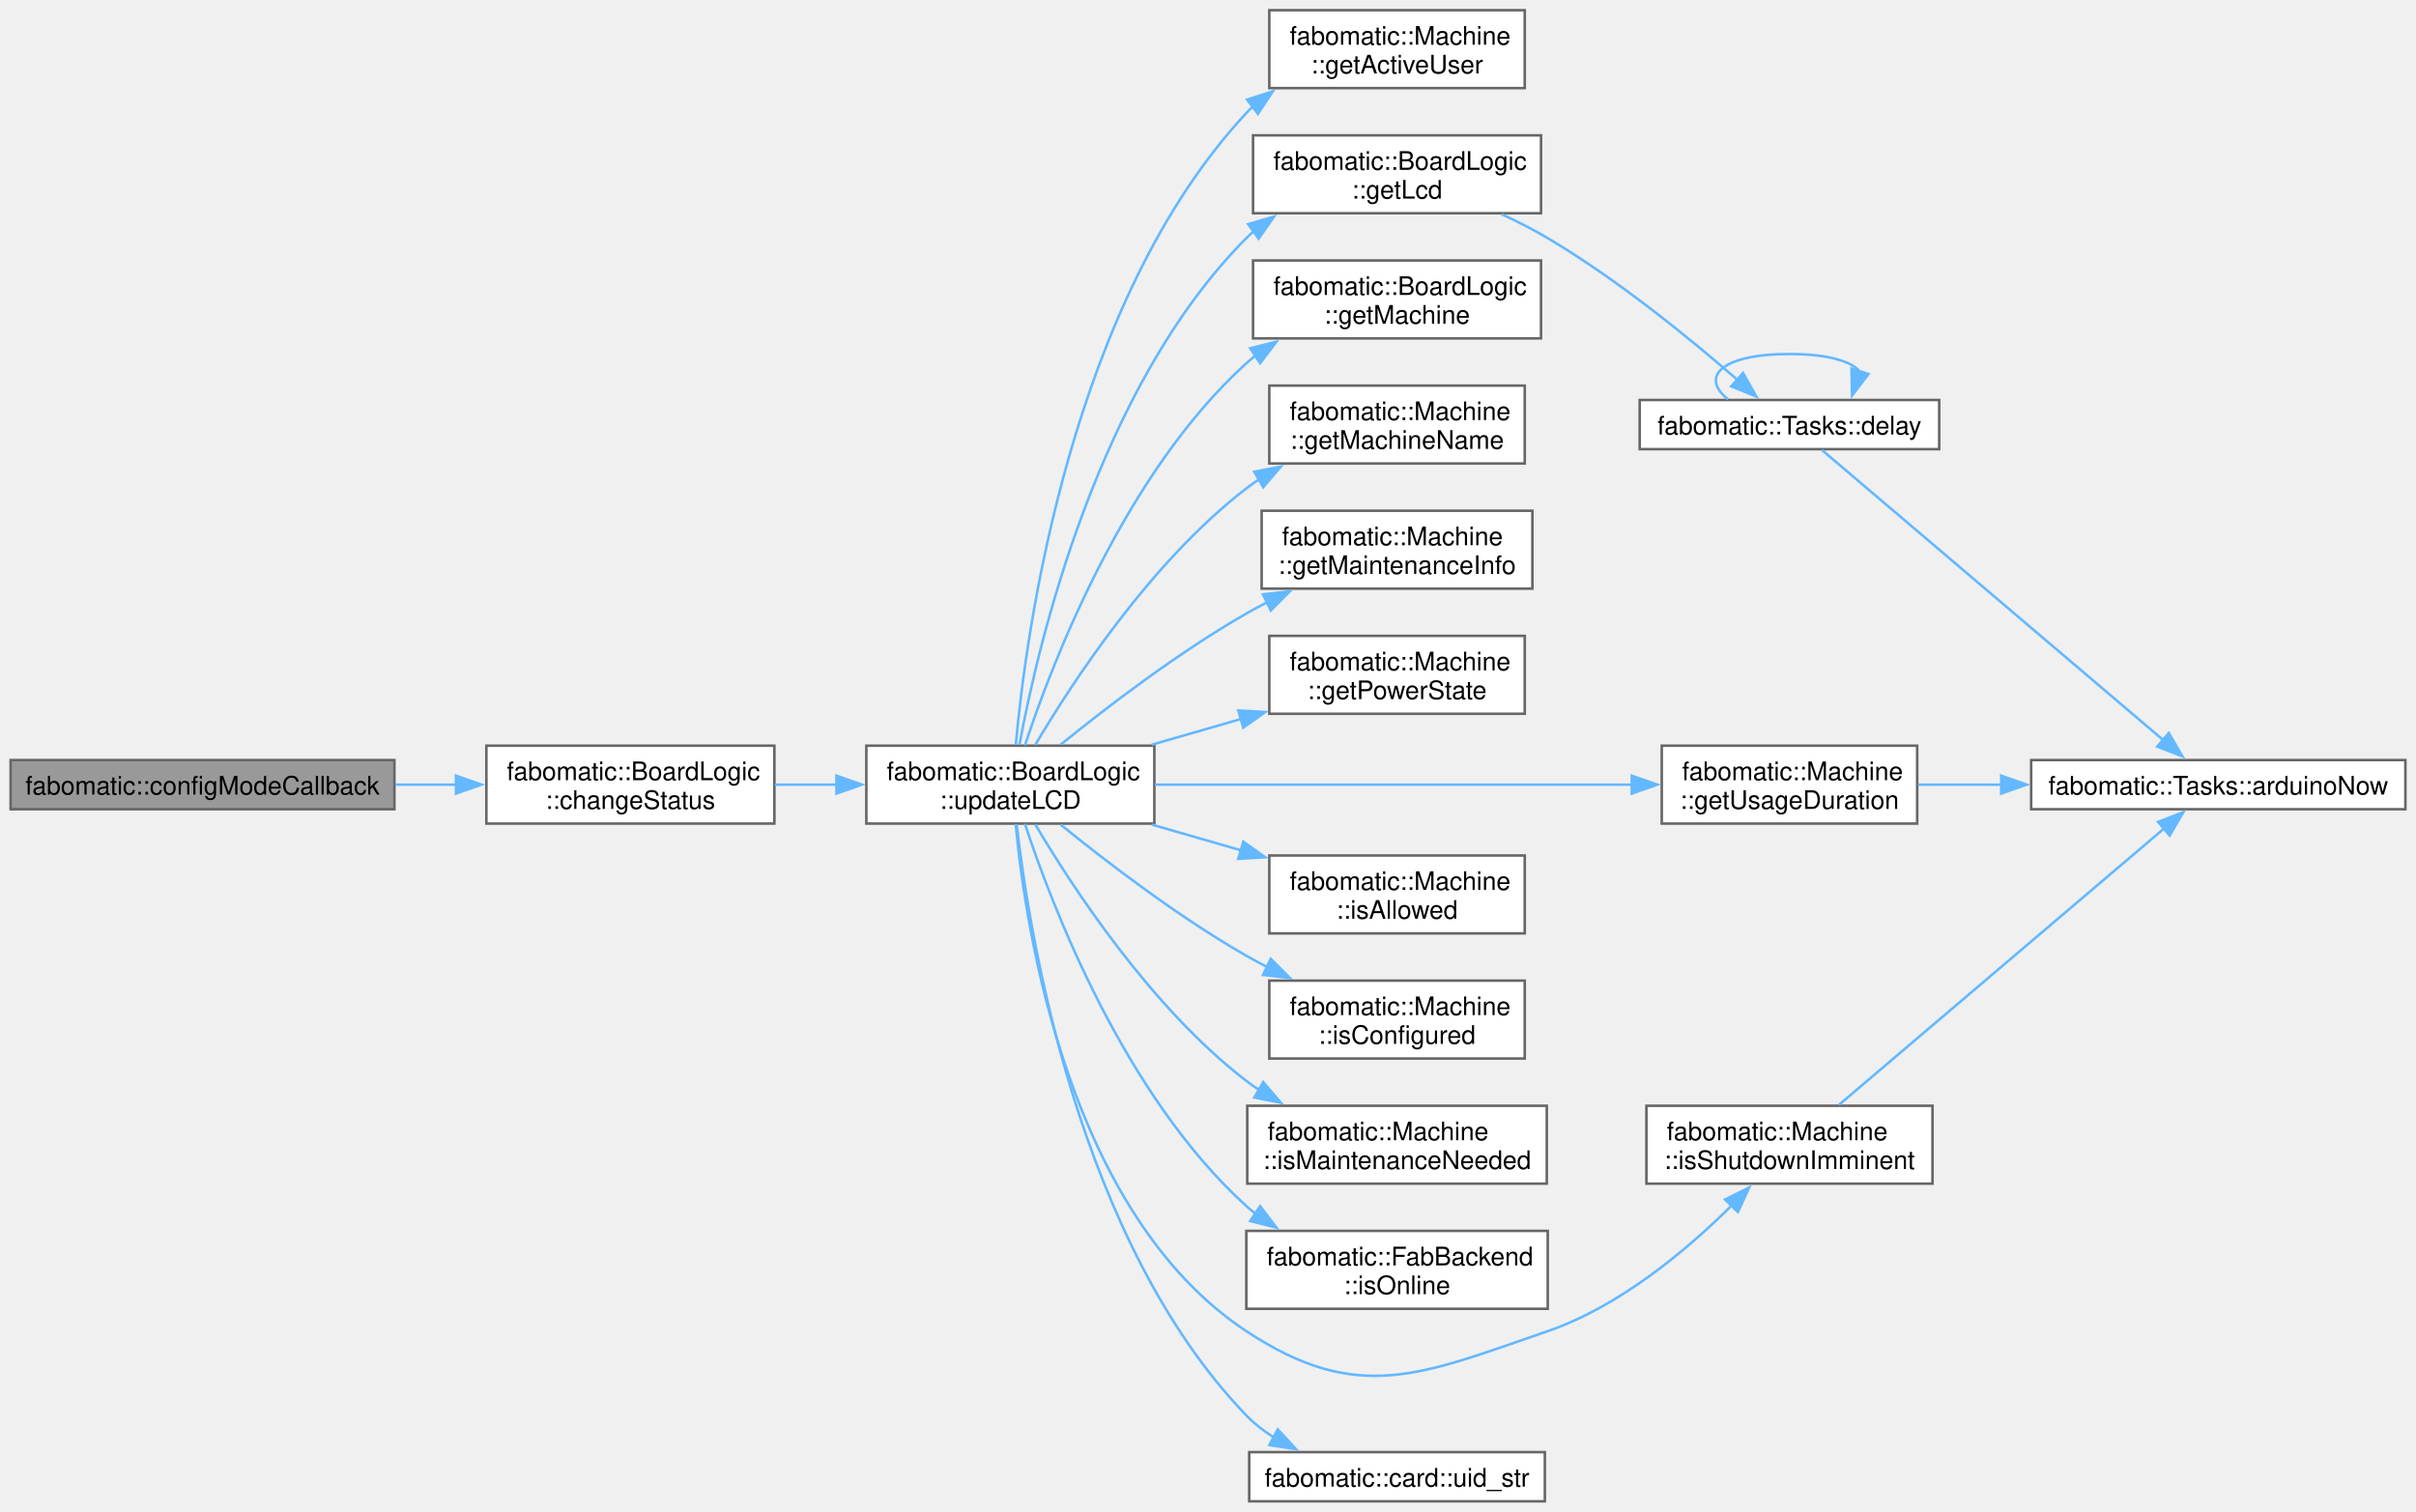
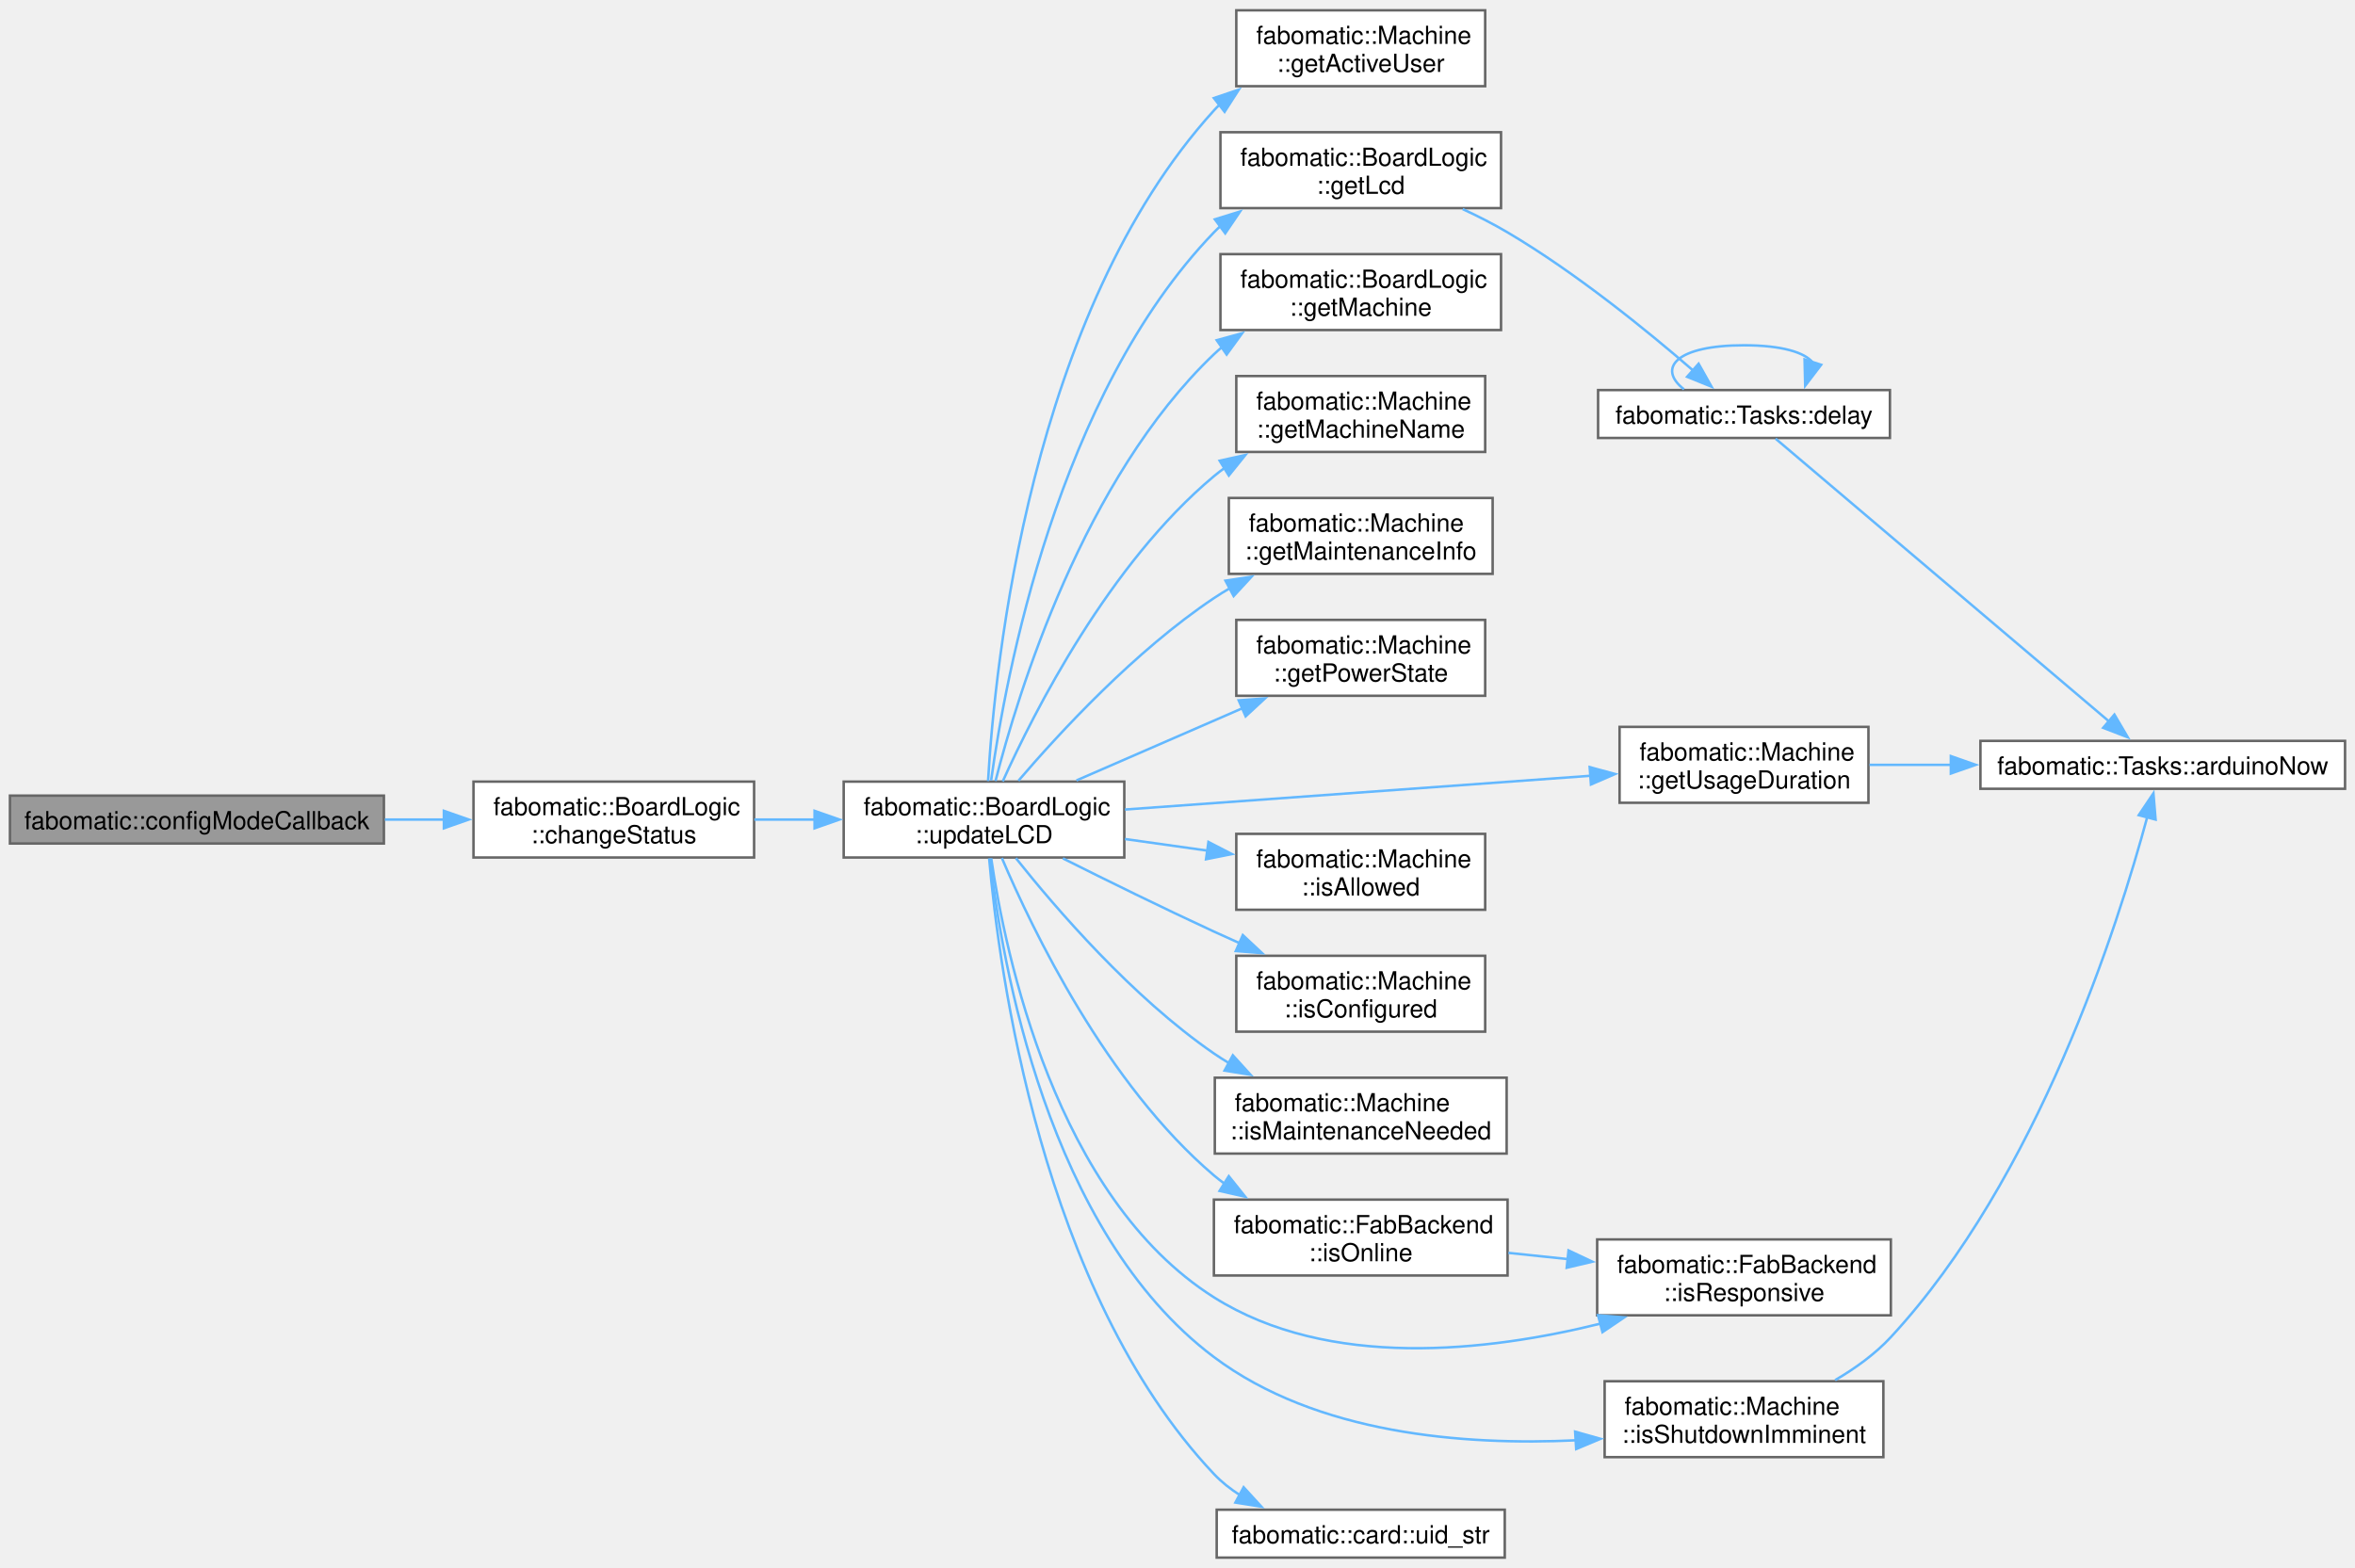
- <svg xmlns="http://www.w3.org/2000/svg" xmlns:xlink="http://www.w3.org/1999/xlink" width="946pt" height="592pt" viewBox="0.00 0.00 945.50 591.88">
-   <g id="graph0" class="graph" transform="scale(1 1) rotate(0) translate(4 587.88)">
+ <svg xmlns="http://www.w3.org/2000/svg" xmlns:xlink="http://www.w3.org/1999/xlink" width="946pt" height="630pt" viewBox="0.00 0.00 946.25 629.88">
+   <g id="graph0" class="graph" transform="scale(1 1) rotate(0) translate(4 625.88)">
    <g id="Node000001" class="node">
      <g id="a_Node000001">
        <a xlink:title=" ">
-           <polygon fill="#999999" stroke="#666666" points="150.25,-290.25 0,-290.25 0,-271 150.25,-271 150.25,-290.25" />
-           <text text-anchor="middle" x="75.12" y="-276.75" font-family="Helvetica,sans-Serif" font-size="10.00">fabomatic::configModeCallback</text>
+           <polygon fill="#999999" stroke="#666666" points="150.25,-306.25 0,-306.25 0,-287 150.25,-287 150.25,-306.25" />
+           <text text-anchor="middle" x="75.12" y="-292.75" font-family="Helvetica,sans-Serif" font-size="10.00">fabomatic::configModeCallback</text>
        </a>
      </g>
    </g>
    <g id="Node000002" class="node">
      <g id="a_Node000002">
        <a xlink:href="classfabomatic_1_1_board_logic.xhtml#a3c38d7a3ed7952c6d6297efdf50ea4dd" target="_top" xlink:title="Sets the board in the state given.">
-           <polygon fill="white" stroke="#666666" points="299,-295.88 186.25,-295.88 186.25,-265.38 299,-265.38 299,-295.88" />
-           <text text-anchor="start" x="194.25" y="-282.38" font-family="Helvetica,sans-Serif" font-size="10.00">fabomatic::BoardLogic</text>
-           <text text-anchor="middle" x="242.62" y="-271.12" font-family="Helvetica,sans-Serif" font-size="10.00">::changeStatus</text>
+           <polygon fill="white" stroke="#666666" points="299,-311.88 186.25,-311.88 186.25,-281.38 299,-281.38 299,-311.88" />
+           <text text-anchor="start" x="194.25" y="-298.38" font-family="Helvetica,sans-Serif" font-size="10.00">fabomatic::BoardLogic</text>
+           <text text-anchor="middle" x="242.62" y="-287.12" font-family="Helvetica,sans-Serif" font-size="10.00">::changeStatus</text>
        </a>
      </g>
    </g>
    <g id="edge1_Node000001_Node000002" class="edge">
      <g id="a_edge1_Node000001_Node000002">
        <a xlink:title=" ">
-           <path fill="none" stroke="#63b8ff" d="M150.64,-280.62C158.6,-280.62 166.66,-280.62 174.52,-280.62" />
-           <polygon fill="#63b8ff" stroke="#63b8ff" points="174.35,-284.13 184.35,-280.63 174.35,-277.13 174.35,-284.13" />
+           <path fill="none" stroke="#63b8ff" d="M150.64,-296.62C158.6,-296.62 166.66,-296.62 174.52,-296.62" />
+           <polygon fill="#63b8ff" stroke="#63b8ff" points="174.35,-300.13 184.35,-296.63 174.35,-293.13 174.35,-300.13" />
        </a>
      </g>
    </g>
    <g id="Node000003" class="node">
      <g id="a_Node000003">
        <a xlink:href="classfabomatic_1_1_board_logic.xhtml#a47b4d515c0d3488eceb49769036bce8b" target="_top" xlink:title="Updates the LCD screen as per the current status.">
-           <polygon fill="white" stroke="#666666" points="447.75,-295.88 335,-295.88 335,-265.38 447.75,-265.38 447.75,-295.88" />
-           <text text-anchor="start" x="343" y="-282.38" font-family="Helvetica,sans-Serif" font-size="10.00">fabomatic::BoardLogic</text>
-           <text text-anchor="middle" x="391.38" y="-271.12" font-family="Helvetica,sans-Serif" font-size="10.00">::updateLCD</text>
+           <polygon fill="white" stroke="#666666" points="447.75,-311.88 335,-311.88 335,-281.38 447.75,-281.38 447.75,-311.88" />
+           <text text-anchor="start" x="343" y="-298.38" font-family="Helvetica,sans-Serif" font-size="10.00">fabomatic::BoardLogic</text>
+           <text text-anchor="middle" x="391.38" y="-287.12" font-family="Helvetica,sans-Serif" font-size="10.00">::updateLCD</text>
        </a>
      </g>
    </g>
    <g id="edge2_Node000002_Node000003" class="edge">
      <g id="a_edge2_Node000002_Node000003">
        <a xlink:title=" ">
-           <path fill="none" stroke="#63b8ff" d="M299.1,-280.62C307.05,-280.62 315.29,-280.62 323.43,-280.62" />
-           <polygon fill="#63b8ff" stroke="#63b8ff" points="323.3,-284.13 333.3,-280.63 323.3,-277.13 323.3,-284.13" />
+           <path fill="none" stroke="#63b8ff" d="M299.1,-296.62C307.05,-296.62 315.29,-296.62 323.43,-296.62" />
+           <polygon fill="#63b8ff" stroke="#63b8ff" points="323.3,-300.13 333.3,-296.63 323.3,-293.13 323.3,-300.13" />
        </a>
      </g>
    </g>
    <g id="Node000004" class="node">
      <g id="a_Node000004">
        <a xlink:href="classfabomatic_1_1_machine.xhtml#a39c30eaa242d5cc2ce784dbafeef87e8" target="_top" xlink:title=" ">
-           <polygon fill="white" stroke="#666666" points="592.75,-583.88 492.75,-583.88 492.75,-553.38 592.75,-553.38 592.75,-583.88" />
-           <text text-anchor="start" x="500.75" y="-570.38" font-family="Helvetica,sans-Serif" font-size="10.00">fabomatic::Machine</text>
-           <text text-anchor="middle" x="542.75" y="-559.12" font-family="Helvetica,sans-Serif" font-size="10.00">::getActiveUser</text>
+           <polygon fill="white" stroke="#666666" points="592.75,-621.88 492.75,-621.88 492.75,-591.38 592.75,-591.38 592.75,-621.88" />
+           <text text-anchor="start" x="500.75" y="-608.38" font-family="Helvetica,sans-Serif" font-size="10.00">fabomatic::Machine</text>
+           <text text-anchor="middle" x="542.75" y="-597.12" font-family="Helvetica,sans-Serif" font-size="10.00">::getActiveUser</text>
        </a>
      </g>
    </g>
    <g id="edge3_Node000003_Node000004" class="edge">
      <g id="a_edge3_Node000003_Node000004">
        <a xlink:title=" ">
-           <path fill="none" stroke="#63b8ff" d="M393.5,-296.16C397.5,-340.55 414.79,-469.47 483.75,-543.62 484.59,-544.53 485.47,-545.4 486.38,-546.24" />
-           <polygon fill="#63b8ff" stroke="#63b8ff" points="484.05,-548.87 494.14,-552.12 488.28,-543.29 484.05,-548.87" />
+           <path fill="none" stroke="#63b8ff" d="M393,-312.09C395.7,-358.81 409.89,-500.25 483.75,-581.62 484.46,-582.41 485.2,-583.16 485.96,-583.9" />
+           <polygon fill="#63b8ff" stroke="#63b8ff" points="483.74,-586.61 493.78,-590.01 488.05,-581.09 483.74,-586.61" />
        </a>
      </g>
    </g>
    <g id="Node000005" class="node">
      <g id="a_Node000005">
        <a xlink:href="classfabomatic_1_1_board_logic.xhtml#a462b4b6149ca7bf33b699eb3181c969f" target="_top" xlink:title=" ">
-           <polygon fill="white" stroke="#666666" points="599.12,-534.88 486.38,-534.88 486.38,-504.38 599.12,-504.38 599.12,-534.88" />
-           <text text-anchor="start" x="494.38" y="-521.38" font-family="Helvetica,sans-Serif" font-size="10.00">fabomatic::BoardLogic</text>
-           <text text-anchor="middle" x="542.75" y="-510.12" font-family="Helvetica,sans-Serif" font-size="10.00">::getLcd</text>
+           <polygon fill="white" stroke="#666666" points="599.12,-572.88 486.38,-572.88 486.38,-542.38 599.12,-542.38 599.12,-572.88" />
+           <text text-anchor="start" x="494.38" y="-559.38" font-family="Helvetica,sans-Serif" font-size="10.00">fabomatic::BoardLogic</text>
+           <text text-anchor="middle" x="542.75" y="-548.12" font-family="Helvetica,sans-Serif" font-size="10.00">::getLcd</text>
        </a>
      </g>
    </g>
    <g id="edge4_Node000003_Node000005" class="edge">
      <g id="a_edge4_Node000003_Node000005">
        <a xlink:title=" ">
-           <path fill="none" stroke="#63b8ff" d="M394.95,-296.3C402.09,-335.02 425.58,-436.25 483.75,-494.62 484.75,-495.63 485.8,-496.6 486.89,-497.53" />
-           <polygon fill="#63b8ff" stroke="#63b8ff" points="484.48,-500.11 494.65,-503.09 488.56,-494.42 484.48,-500.11" />
+           <path fill="none" stroke="#63b8ff" d="M394.24,-312.35C399.96,-353.8 420.81,-467.28 483.75,-532.62 484.61,-533.51 485.5,-534.37 486.42,-535.2" />
+           <polygon fill="#63b8ff" stroke="#63b8ff" points="484.14,-537.87 494.26,-541.01 488.31,-532.24 484.14,-537.87" />
        </a>
      </g>
    </g>
    <g id="Node000008" class="node">
      <g id="a_Node000008">
        <a xlink:href="classfabomatic_1_1_board_logic.xhtml#a164e40105242d0b7c56c6b4f21155101" target="_top" xlink:title="Gets the current machine.">
-           <polygon fill="white" stroke="#666666" points="599.12,-485.88 486.38,-485.88 486.38,-455.38 599.12,-455.38 599.12,-485.88" />
-           <text text-anchor="start" x="494.38" y="-472.38" font-family="Helvetica,sans-Serif" font-size="10.00">fabomatic::BoardLogic</text>
-           <text text-anchor="middle" x="542.75" y="-461.12" font-family="Helvetica,sans-Serif" font-size="10.00">::getMachine</text>
+           <polygon fill="white" stroke="#666666" points="599.12,-523.88 486.38,-523.88 486.38,-493.38 599.12,-493.38 599.12,-523.88" />
+           <text text-anchor="start" x="494.38" y="-510.38" font-family="Helvetica,sans-Serif" font-size="10.00">fabomatic::BoardLogic</text>
+           <text text-anchor="middle" x="542.75" y="-499.12" font-family="Helvetica,sans-Serif" font-size="10.00">::getMachine</text>
        </a>
      </g>
    </g>
    <g id="edge8_Node000003_Node000008" class="edge">
      <g id="a_edge8_Node000003_Node000008">
        <a xlink:title=" ">
-           <path fill="none" stroke="#63b8ff" d="M397.08,-295.98C407.6,-327.95 435.94,-402.32 483.75,-445.62 484.97,-446.73 486.24,-447.79 487.57,-448.81" />
-           <polygon fill="#63b8ff" stroke="#63b8ff" points="485.29,-451.5 495.57,-454.1 489.15,-445.66 485.29,-451.5" />
+           <path fill="none" stroke="#63b8ff" d="M396,-312.13C404.97,-347.24 431.32,-433.63 483.75,-483.62 484.8,-484.63 485.89,-485.59 487.03,-486.52" />
+           <polygon fill="#63b8ff" stroke="#63b8ff" points="484.89,-489.29 495.11,-492.1 488.87,-483.53 484.89,-489.29" />
        </a>
      </g>
    </g>
    <g id="Node000009" class="node">
      <g id="a_Node000009">
        <a xlink:href="classfabomatic_1_1_machine.xhtml#a1637e99f2d70262d2ab26f69ed4f0e47" target="_top" xlink:title=" ">
-           <polygon fill="white" stroke="#666666" points="592.75,-436.88 492.75,-436.88 492.75,-406.38 592.75,-406.38 592.75,-436.88" />
-           <text text-anchor="start" x="500.75" y="-423.38" font-family="Helvetica,sans-Serif" font-size="10.00">fabomatic::Machine</text>
-           <text text-anchor="middle" x="542.75" y="-412.12" font-family="Helvetica,sans-Serif" font-size="10.00">::getMachineName</text>
+           <polygon fill="white" stroke="#666666" points="592.75,-474.88 492.75,-474.88 492.75,-444.38 592.75,-444.38 592.75,-474.88" />
+           <text text-anchor="start" x="500.75" y="-461.38" font-family="Helvetica,sans-Serif" font-size="10.00">fabomatic::Machine</text>
+           <text text-anchor="middle" x="542.75" y="-450.12" font-family="Helvetica,sans-Serif" font-size="10.00">::getMachineName</text>
        </a>
      </g>
    </g>
    <g id="edge9_Node000003_Node000009" class="edge">
      <g id="a_edge9_Node000003_Node000009">
        <a xlink:title=" ">
-           <path fill="none" stroke="#63b8ff" d="M401.12,-296.17C415.51,-320.53 446.35,-367.88 483.75,-396.62 485.45,-397.93 487.22,-399.18 489.05,-400.37" />
-           <polygon fill="#63b8ff" stroke="#63b8ff" points="486.86,-403.15 497.26,-405.16 490.38,-397.1 486.86,-403.15" />
+           <path fill="none" stroke="#63b8ff" d="M398.91,-311.99C411.51,-339.93 441.65,-399.42 483.75,-434.62 485.2,-435.83 486.71,-436.99 488.27,-438.1" />
+           <polygon fill="#63b8ff" stroke="#63b8ff" points="486.06,-440.85 496.41,-443.15 489.75,-434.9 486.06,-440.85" />
        </a>
      </g>
    </g>
    <g id="Node000010" class="node">
      <g id="a_Node000010">
        <a xlink:href="classfabomatic_1_1_machine.xhtml#ad511c567c7cb7487d19019550c9a4e32" target="_top" xlink:title=" ">
-           <polygon fill="white" stroke="#666666" points="595.75,-387.88 489.75,-387.88 489.75,-357.38 595.75,-357.38 595.75,-387.88" />
-           <text text-anchor="start" x="497.75" y="-374.38" font-family="Helvetica,sans-Serif" font-size="10.00">fabomatic::Machine</text>
-           <text text-anchor="middle" x="542.75" y="-363.12" font-family="Helvetica,sans-Serif" font-size="10.00">::getMaintenanceInfo</text>
+           <polygon fill="white" stroke="#666666" points="595.75,-425.88 489.75,-425.88 489.75,-395.38 595.75,-395.38 595.75,-425.88" />
+           <text text-anchor="start" x="497.75" y="-412.38" font-family="Helvetica,sans-Serif" font-size="10.00">fabomatic::Machine</text>
+           <text text-anchor="middle" x="542.75" y="-401.12" font-family="Helvetica,sans-Serif" font-size="10.00">::getMaintenanceInfo</text>
        </a>
      </g>
    </g>
    <g id="edge10_Node000003_Node000010" class="edge">
      <g id="a_edge10_Node000003_Node000010">
        <a xlink:title=" ">
-           <path fill="none" stroke="#63b8ff" d="M411.12,-296.33C429.01,-310.84 457.12,-332.38 483.75,-347.62 486.38,-349.13 489.12,-350.6 491.91,-352.03" />
-           <polygon fill="#63b8ff" stroke="#63b8ff" points="490.28,-355.13 500.8,-356.33 493.32,-348.83 490.28,-355.13" />
+           <path fill="none" stroke="#63b8ff" d="M405.21,-312.24C421.73,-331.55 452.09,-364.45 483.75,-385.62 485.82,-387.01 487.99,-388.35 490.21,-389.64" />
+           <polygon fill="#63b8ff" stroke="#63b8ff" points="488.4,-392.64 498.87,-394.23 491.68,-386.45 488.4,-392.64" />
        </a>
      </g>
    </g>
    <g id="Node000011" class="node">
      <g id="a_Node000011">
        <a xlink:href="classfabomatic_1_1_machine.xhtml#a3c5304fd80e0cc1c2118a59c64222d6d" target="_top" xlink:title="Returns the current power state of the machine.">
-           <polygon fill="white" stroke="#666666" points="592.75,-338.88 492.75,-338.88 492.75,-308.38 592.75,-308.38 592.75,-338.88" />
-           <text text-anchor="start" x="500.75" y="-325.38" font-family="Helvetica,sans-Serif" font-size="10.00">fabomatic::Machine</text>
-           <text text-anchor="middle" x="542.75" y="-314.12" font-family="Helvetica,sans-Serif" font-size="10.00">::getPowerState</text>
+           <polygon fill="white" stroke="#666666" points="592.75,-376.88 492.75,-376.88 492.75,-346.38 592.75,-346.38 592.75,-376.88" />
+           <text text-anchor="start" x="500.75" y="-363.38" font-family="Helvetica,sans-Serif" font-size="10.00">fabomatic::Machine</text>
+           <text text-anchor="middle" x="542.75" y="-352.12" font-family="Helvetica,sans-Serif" font-size="10.00">::getPowerState</text>
        </a>
      </g>
    </g>
    <g id="edge11_Node000003_Node000011" class="edge">
      <g id="a_edge11_Node000003_Node000011">
        <a xlink:title=" ">
-           <path fill="none" stroke="#63b8ff" d="M446.73,-296.27C458.1,-299.55 470.16,-303.02 481.74,-306.35" />
-           <polygon fill="#63b8ff" stroke="#63b8ff" points="480.61,-309.67 491.19,-309.07 482.55,-302.94 480.61,-309.67" />
+           <path fill="none" stroke="#63b8ff" d="M428.53,-312.36C448.55,-321.07 473.65,-331.99 495.13,-341.34" />
+           <polygon fill="#63b8ff" stroke="#63b8ff" points="493.71,-344.54 504.28,-345.32 496.5,-338.12 493.71,-344.54" />
        </a>
      </g>
    </g>
    <g id="Node000012" class="node">
      <g id="a_Node000012">
        <a xlink:href="classfabomatic_1_1_machine.xhtml#a9c845a163660550fa779516a8be8681a" target="_top" xlink:title="Duration of the current usage, or 0s.">
-           <polygon fill="white" stroke="#666666" points="746.38,-295.88 646.38,-295.88 646.38,-265.38 746.38,-265.38 746.38,-295.88" />
-           <text text-anchor="start" x="654.38" y="-282.38" font-family="Helvetica,sans-Serif" font-size="10.00">fabomatic::Machine</text>
-           <text text-anchor="middle" x="696.38" y="-271.12" font-family="Helvetica,sans-Serif" font-size="10.00">::getUsageDuration</text>
+           <polygon fill="white" stroke="#666666" points="746.75,-333.88 646.75,-333.88 646.75,-303.38 746.75,-303.38 746.75,-333.88" />
+           <text text-anchor="start" x="654.75" y="-320.38" font-family="Helvetica,sans-Serif" font-size="10.00">fabomatic::Machine</text>
+           <text text-anchor="middle" x="696.75" y="-309.12" font-family="Helvetica,sans-Serif" font-size="10.00">::getUsageDuration</text>
        </a>
      </g>
    </g>
    <g id="edge12_Node000003_Node000012" class="edge">
      <g id="a_edge12_Node000003_Node000012">
        <a xlink:title=" ">
-           <path fill="none" stroke="#63b8ff" d="M447.95,-280.62C500.9,-280.62 580.42,-280.62 634.93,-280.62" />
-           <polygon fill="#63b8ff" stroke="#63b8ff" points="634.65,-284.13 644.65,-280.63 634.65,-277.13 634.65,-284.13" />
+           <path fill="none" stroke="#63b8ff" d="M448.02,-300.66C501.04,-304.51 580.65,-310.28 635.23,-314.24" />
+           <polygon fill="#63b8ff" stroke="#63b8ff" points="634.74,-317.71 644.97,-314.94 635.25,-310.73 634.74,-317.71" />
        </a>
      </g>
    </g>
    <g id="Node000013" class="node">
      <g id="a_Node000013">
        <a xlink:href="classfabomatic_1_1_machine.xhtml#a4b40dcb31af466acc85f66c845516c82" target="_top" xlink:title=" ">
-           <polygon fill="white" stroke="#666666" points="592.75,-252.88 492.75,-252.88 492.75,-222.38 592.75,-222.38 592.75,-252.88" />
-           <text text-anchor="start" x="500.75" y="-239.38" font-family="Helvetica,sans-Serif" font-size="10.00">fabomatic::Machine</text>
-           <text text-anchor="middle" x="542.75" y="-228.12" font-family="Helvetica,sans-Serif" font-size="10.00">::isAllowed</text>
+           <polygon fill="white" stroke="#666666" points="592.75,-290.88 492.75,-290.88 492.75,-260.38 592.75,-260.38 592.75,-290.88" />
+           <text text-anchor="start" x="500.75" y="-277.38" font-family="Helvetica,sans-Serif" font-size="10.00">fabomatic::Machine</text>
+           <text text-anchor="middle" x="542.75" y="-266.12" font-family="Helvetica,sans-Serif" font-size="10.00">::isAllowed</text>
        </a>
      </g>
    </g>
    <g id="edge14_Node000003_Node000013" class="edge">
      <g id="a_edge14_Node000003_Node000013">
        <a xlink:title=" ">
-           <path fill="none" stroke="#63b8ff" d="M446.73,-264.98C458.1,-261.7 470.16,-258.23 481.74,-254.9" />
-           <polygon fill="#63b8ff" stroke="#63b8ff" points="482.55,-258.31 491.19,-252.18 480.61,-251.58 482.55,-258.31" />
+           <path fill="none" stroke="#63b8ff" d="M448,-288.81C458.83,-287.28 470.24,-285.68 481.23,-284.13" />
+           <polygon fill="#63b8ff" stroke="#63b8ff" points="481.56,-287.62 490.98,-282.76 480.59,-280.69 481.56,-287.62" />
        </a>
      </g>
    </g>
    <g id="Node000014" class="node">
      <g id="a_Node000014">
        <a xlink:href="classfabomatic_1_1_machine.xhtml#a9fd614d86b6108a5a7b54fc9eee0d9a6" target="_top" xlink:title="Indicates if the machine has been configured.">
-           <polygon fill="white" stroke="#666666" points="592.75,-203.88 492.75,-203.88 492.75,-173.38 592.75,-173.38 592.75,-203.88" />
-           <text text-anchor="start" x="500.75" y="-190.38" font-family="Helvetica,sans-Serif" font-size="10.00">fabomatic::Machine</text>
-           <text text-anchor="middle" x="542.75" y="-179.12" font-family="Helvetica,sans-Serif" font-size="10.00">::isConfigured</text>
+           <polygon fill="white" stroke="#666666" points="592.75,-241.88 492.75,-241.88 492.75,-211.38 592.75,-211.38 592.75,-241.88" />
+           <text text-anchor="start" x="500.75" y="-228.38" font-family="Helvetica,sans-Serif" font-size="10.00">fabomatic::Machine</text>
+           <text text-anchor="middle" x="542.75" y="-217.12" font-family="Helvetica,sans-Serif" font-size="10.00">::isConfigured</text>
        </a>
      </g>
    </g>
    <g id="edge15_Node000003_Node000014" class="edge">
      <g id="a_edge15_Node000003_Node000014">
        <a xlink:title=" ">
-           <path fill="none" stroke="#63b8ff" d="M411.12,-264.92C429.01,-250.41 457.12,-228.87 483.75,-213.62 486.38,-212.12 489.12,-210.65 491.91,-209.22" />
-           <polygon fill="#63b8ff" stroke="#63b8ff" points="493.32,-212.42 500.8,-204.92 490.28,-206.12 493.32,-212.42" />
+           <path fill="none" stroke="#63b8ff" d="M423.06,-281.03C440.71,-272.18 463.36,-261.03 483.75,-251.62 487.09,-250.09 490.54,-248.52 494.03,-246.97" />
+           <polygon fill="#63b8ff" stroke="#63b8ff" points="495.37,-250.2 503.11,-242.96 492.55,-243.79 495.37,-250.2" />
        </a>
      </g>
    </g>
    <g id="Node000015" class="node">
      <g id="a_Node000015">
        <a xlink:href="classfabomatic_1_1_machine.xhtml#a34b0deb04494137cf321e94d50dedf90" target="_top" xlink:title=" ">
-           <polygon fill="white" stroke="#666666" points="601.38,-154.88 484.12,-154.88 484.12,-124.38 601.38,-124.38 601.38,-154.88" />
-           <text text-anchor="start" x="492.12" y="-141.38" font-family="Helvetica,sans-Serif" font-size="10.00">fabomatic::Machine</text>
-           <text text-anchor="middle" x="542.75" y="-130.12" font-family="Helvetica,sans-Serif" font-size="10.00">::isMaintenanceNeeded</text>
+           <polygon fill="white" stroke="#666666" points="601.38,-192.88 484.12,-192.88 484.12,-162.38 601.38,-162.38 601.38,-192.88" />
+           <text text-anchor="start" x="492.12" y="-179.38" font-family="Helvetica,sans-Serif" font-size="10.00">fabomatic::Machine</text>
+           <text text-anchor="middle" x="542.75" y="-168.12" font-family="Helvetica,sans-Serif" font-size="10.00">::isMaintenanceNeeded</text>
        </a>
      </g>
    </g>
    <g id="edge16_Node000003_Node000015" class="edge">
      <g id="a_edge16_Node000003_Node000015">
        <a xlink:title=" ">
-           <path fill="none" stroke="#63b8ff" d="M401.12,-265.08C415.51,-240.72 446.35,-193.37 483.75,-164.62 485.45,-163.32 487.22,-162.07 489.05,-160.88" />
-           <polygon fill="#63b8ff" stroke="#63b8ff" points="490.38,-164.15 497.26,-156.09 486.86,-158.1 490.38,-164.15" />
+           <path fill="none" stroke="#63b8ff" d="M404.18,-281.13C420.3,-260.85 450.95,-225.22 483.75,-202.62 485.69,-201.29 487.71,-200 489.79,-198.76" />
+           <polygon fill="#63b8ff" stroke="#63b8ff" points="491.36,-201.89 498.48,-194.05 488.03,-195.74 491.36,-201.89" />
        </a>
      </g>
    </g>
    <g id="Node000016" class="node">
      <g id="a_Node000016">
-         <a xlink:href="classfabomatic_1_1_fab_backend.xhtml#aef092e0e1db0c3539d5474fad2456255" target="_top" xlink:title="Checks if the client is online.">
-           <polygon fill="white" stroke="#666666" points="601.75,-105.88 483.75,-105.88 483.75,-75.38 601.75,-75.38 601.75,-105.88" />
-           <text text-anchor="start" x="491.75" y="-92.38" font-family="Helvetica,sans-Serif" font-size="10.00">fabomatic::FabBackend</text>
-           <text text-anchor="middle" x="542.75" y="-81.12" font-family="Helvetica,sans-Serif" font-size="10.00">::isOnline</text>
+         <a xlink:href="classfabomatic_1_1_fab_backend.xhtml#aef092e0e1db0c3539d5474fad2456255" target="_top" xlink:title="Indicates if the MQTT client is connected to the broker and backend is responsive.">
+           <polygon fill="white" stroke="#666666" points="601.75,-143.88 483.75,-143.88 483.75,-113.38 601.75,-113.38 601.75,-143.88" />
+           <text text-anchor="start" x="491.75" y="-130.38" font-family="Helvetica,sans-Serif" font-size="10.00">fabomatic::FabBackend</text>
+           <text text-anchor="middle" x="542.75" y="-119.12" font-family="Helvetica,sans-Serif" font-size="10.00">::isOnline</text>
        </a>
      </g>
    </g>
    <g id="edge17_Node000003_Node000016" class="edge">
      <g id="a_edge17_Node000003_Node000016">
        <a xlink:title=" ">
-           <path fill="none" stroke="#63b8ff" d="M397.08,-265.27C407.6,-233.3 435.94,-158.93 483.75,-115.62 484.97,-114.52 486.24,-113.46 487.57,-112.44" />
-           <polygon fill="#63b8ff" stroke="#63b8ff" points="489.15,-115.59 495.57,-107.15 485.29,-109.75 489.15,-115.59" />
+           <path fill="none" stroke="#63b8ff" d="M398.57,-281.15C410.8,-252.38 440.65,-190.26 483.75,-153.62 485.19,-152.4 486.69,-151.23 488.25,-150.12" />
+           <polygon fill="#63b8ff" stroke="#63b8ff" points="489.73,-153.31 496.35,-145.04 486.02,-147.38 489.73,-153.31" />
        </a>
      </g>
    </g>
    <g id="Node000017" class="node">
      <g id="a_Node000017">
-         <a xlink:href="classfabomatic_1_1_machine.xhtml#a871958cc57845c8651cf1058ed9b30e4" target="_top" xlink:title="Indicates if the machine will power down in less than BEEP_REMAINING_MINUTES.">
-           <polygon fill="white" stroke="#666666" points="752.38,-154.88 640.38,-154.88 640.38,-124.38 752.38,-124.38 752.38,-154.88" />
-           <text text-anchor="start" x="648.38" y="-141.38" font-family="Helvetica,sans-Serif" font-size="10.00">fabomatic::Machine</text>
-           <text text-anchor="middle" x="696.38" y="-130.12" font-family="Helvetica,sans-Serif" font-size="10.00">::isShutdownImminent</text>
-         </a>
-       </g>
-     </g>
-     <g id="edge18_Node000003_Node000017" class="edge">
-       <g id="a_edge18_Node000003_Node000017">
-         <a xlink:title=" ">
-           <path fill="none" stroke="#63b8ff" d="M393.47,-265.17C397.29,-224.18 413.97,-112.71 483.75,-66.62 527.51,-37.73 552.15,-49.58 601.75,-66.62 630.06,-76.36 656.38,-98.54 673.86,-115.92" />
-           <polygon fill="#63b8ff" stroke="#63b8ff" points="671.16,-118.17 680.64,-122.9 676.19,-113.29 671.16,-118.17" />
+         <a xlink:href="classfabomatic_1_1_fab_backend.xhtml#aacd5dfac21bd4b6ed71912198a038529" target="_top" xlink:title="Indicates if backend answers are received.">
+           <polygon fill="white" stroke="#666666" points="755.75,-127.88 637.75,-127.88 637.75,-97.38 755.75,-97.38 755.75,-127.88" />
+           <text text-anchor="start" x="645.75" y="-114.38" font-family="Helvetica,sans-Serif" font-size="10.00">fabomatic::FabBackend</text>
+           <text text-anchor="middle" x="696.75" y="-103.12" font-family="Helvetica,sans-Serif" font-size="10.00">::isResponsive</text>
+         </a>
+       </g>
+     </g>
+     <g id="edge19_Node000003_Node000017" class="edge">
+       <g id="a_edge19_Node000003_Node000017">
+         <a xlink:title=" ">
+           <path fill="none" stroke="#63b8ff" d="M394.27,-281.06C399.86,-242.88 420.08,-144.84 483.75,-104.62 529.92,-75.46 593.73,-82.77 639.25,-94.08" />
+           <polygon fill="#63b8ff" stroke="#63b8ff" points="638.1,-97.39 648.66,-96.55 639.88,-90.62 638.1,-97.39" />
        </a>
      </g>
    </g>
    <g id="Node000018" class="node">
      <g id="a_Node000018">
+         <a xlink:href="classfabomatic_1_1_machine.xhtml#a871958cc57845c8651cf1058ed9b30e4" target="_top" xlink:title="Indicates if the machine will power down in less than BEEP_REMAINING_MINUTES.">
+           <polygon fill="white" stroke="#666666" points="752.75,-70.88 640.75,-70.88 640.75,-40.38 752.75,-40.38 752.75,-70.88" />
+           <text text-anchor="start" x="648.75" y="-57.38" font-family="Helvetica,sans-Serif" font-size="10.00">fabomatic::Machine</text>
+           <text text-anchor="middle" x="696.75" y="-46.12" font-family="Helvetica,sans-Serif" font-size="10.00">::isShutdownImminent</text>
+         </a>
+       </g>
+     </g>
+     <g id="edge20_Node000003_Node000018" class="edge">
+       <g id="a_edge20_Node000003_Node000018">
+         <a xlink:title=" ">
+           <path fill="none" stroke="#63b8ff" d="M393.79,-280.89C398.38,-240.16 416.67,-130.98 483.75,-80.62 525.01,-49.65 584.08,-44.97 629.39,-47.15" />
+           <polygon fill="#63b8ff" stroke="#63b8ff" points="628.89,-50.62 639.09,-47.74 629.32,-43.64 628.89,-50.62" />
+         </a>
+       </g>
+     </g>
+     <g id="Node000019" class="node">
+       <g id="a_Node000019">
        <a xlink:href="namespacefabomatic_1_1card.xhtml#aef091ec171625c69f9d4eab20ebaefec" target="_top" xlink:title="Returns a string representation of the UID.">
          <polygon fill="white" stroke="#666666" points="600.62,-19.25 484.88,-19.25 484.88,0 600.62,0 600.62,-19.25" />
          <text text-anchor="middle" x="542.75" y="-5.75" font-family="Helvetica,sans-Serif" font-size="10.00">fabomatic::card::uid_str</text>
        </a>
      </g>
    </g>
-     <g id="edge20_Node000003_Node000018" class="edge">
-       <g id="a_edge20_Node000003_Node000018">
-         <a xlink:title=" ">
-           <path fill="none" stroke="#63b8ff" d="M393.85,-265.06C398.69,-222.38 417.79,-102.14 483.75,-33.62 486.89,-30.36 490.54,-27.53 494.45,-25.06" />
-           <polygon fill="#63b8ff" stroke="#63b8ff" points="496.05,-28.18 503.23,-20.4 492.76,-22 496.05,-28.18" />
+     <g id="edge22_Node000003_Node000019" class="edge">
+       <g id="a_edge22_Node000003_Node000019">
+         <a xlink:title=" ">
+           <path fill="none" stroke="#63b8ff" d="M393.44,-281.04C397.31,-236.52 414.25,-107.28 483.75,-33.62 486.82,-30.37 490.39,-27.55 494.23,-25.1" />
+           <polygon fill="#63b8ff" stroke="#63b8ff" points="495.7,-28.28 502.85,-20.46 492.38,-22.12 495.7,-28.28" />
        </a>
      </g>
    </g>
    <g id="Node000006" class="node">
      <g id="a_Node000006">
        <a xlink:href="namespacefabomatic_1_1_tasks.xhtml#a5c20f560f5934822d39ba116a16f3ab6" target="_top" xlink:title="Wait for a delay, allowing OTA updates.">
-           <polygon fill="white" stroke="#666666" points="755,-431.25 637.75,-431.25 637.75,-412 755,-412 755,-431.25" />
-           <text text-anchor="middle" x="696.38" y="-417.75" font-family="Helvetica,sans-Serif" font-size="10.00">fabomatic::Tasks::delay</text>
+           <polygon fill="white" stroke="#666666" points="755.38,-469.25 638.12,-469.25 638.12,-450 755.38,-450 755.38,-469.25" />
+           <text text-anchor="middle" x="696.75" y="-455.75" font-family="Helvetica,sans-Serif" font-size="10.00">fabomatic::Tasks::delay</text>
        </a>
      </g>
    </g>
    <g id="edge5_Node000005_Node000006" class="edge">
      <g id="a_edge5_Node000005_Node000006">
        <a xlink:title=" ">
-           <path fill="none" stroke="#63b8ff" d="M583.73,-504C589.9,-501.13 596.09,-497.98 601.75,-494.62 629.24,-478.35 657.76,-455.02 675.99,-439.15" />
-           <polygon fill="#63b8ff" stroke="#63b8ff" points="678.21,-441.85 683.39,-432.61 673.58,-436.61 678.21,-441.85" />
+           <path fill="none" stroke="#63b8ff" d="M583.72,-541.99C589.89,-539.12 596.09,-535.97 601.75,-532.62 629.32,-516.34 657.96,-493.01 676.27,-477.14" />
+           <polygon fill="#63b8ff" stroke="#63b8ff" points="678.51,-479.84 683.71,-470.6 673.89,-474.58 678.51,-479.84" />
        </a>
      </g>
    </g>
    <g id="edge7_Node000006_Node000006" class="edge">
      <g id="a_edge7_Node000006_Node000006">
        <a xlink:title=" ">
-           <path fill="none" stroke="#63b8ff" d="M672.32,-431.54C661.35,-440.15 669.37,-449.25 696.38,-449.25 711.56,-449.25 720.75,-446.37 723.92,-442.32" />
-           <polygon fill="#63b8ff" stroke="#63b8ff" points="727.31,-441.41 720.89,-432.98 720.65,-443.57 727.31,-441.41" />
+           <path fill="none" stroke="#63b8ff" d="M672.64,-469.54C661.64,-478.15 669.68,-487.25 696.75,-487.25 711.98,-487.25 721.18,-484.37 724.36,-480.32" />
+           <polygon fill="#63b8ff" stroke="#63b8ff" points="727.75,-479.41 721.33,-470.98 721.09,-481.57 727.75,-479.41" />
        </a>
      </g>
    </g>
    <g id="Node000007" class="node">
      <g id="a_Node000007">
        <a xlink:href="namespacefabomatic_1_1_tasks.xhtml#adc67d1313c6695d813feb935eafdaf60" target="_top" xlink:title=" ">
-           <polygon fill="white" stroke="#666666" points="937.5,-290.25 791,-290.25 791,-271 937.5,-271 937.5,-290.25" />
-           <text text-anchor="middle" x="864.25" y="-276.75" font-family="Helvetica,sans-Serif" font-size="10.00">fabomatic::Tasks::arduinoNow</text>
+           <polygon fill="white" stroke="#666666" points="938.25,-328.25 791.75,-328.25 791.75,-309 938.25,-309 938.25,-328.25" />
+           <text text-anchor="middle" x="865" y="-314.75" font-family="Helvetica,sans-Serif" font-size="10.00">fabomatic::Tasks::arduinoNow</text>
        </a>
      </g>
    </g>
    <g id="edge6_Node000006_Node000007" class="edge">
      <g id="a_edge6_Node000006_Node000007">
        <a xlink:title=" ">
-           <path fill="none" stroke="#63b8ff" d="M709.04,-411.71C736.93,-388 807.76,-327.79 842.87,-297.94" />
-           <polygon fill="#63b8ff" stroke="#63b8ff" points="844.87,-300.84 850.22,-291.7 840.34,-295.51 844.87,-300.84" />
+           <path fill="none" stroke="#63b8ff" d="M709.44,-449.71C737.39,-426 808.38,-365.79 843.58,-335.94" />
+           <polygon fill="#63b8ff" stroke="#63b8ff" points="845.58,-338.83 850.95,-329.7 841.06,-333.5 845.58,-338.83" />
        </a>
      </g>
    </g>
    <g id="edge13_Node000012_Node000007" class="edge">
      <g id="a_edge13_Node000012_Node000007">
        <a xlink:title=" ">
-           <path fill="none" stroke="#63b8ff" d="M746.69,-280.62C757.08,-280.62 768.31,-280.62 779.56,-280.62" />
-           <polygon fill="#63b8ff" stroke="#63b8ff" points="779.27,-284.13 789.27,-280.63 779.27,-277.13 779.27,-284.13" />
-         </a>
-       </g>
-     </g>
-     <g id="edge19_Node000017_Node000007" class="edge">
-       <g id="a_edge19_Node000017_Node000007">
-         <a xlink:title=" ">
-           <path fill="none" stroke="#63b8ff" d="M715.76,-155.25C747.08,-181.88 810.55,-235.83 843.06,-263.47" />
-           <polygon fill="#63b8ff" stroke="#63b8ff" points="840.69,-266.04 850.57,-269.85 845.22,-260.71 840.69,-266.04" />
+           <path fill="none" stroke="#63b8ff" d="M747.18,-318.62C757.59,-318.62 768.85,-318.62 780.12,-318.62" />
+           <polygon fill="#63b8ff" stroke="#63b8ff" points="779.86,-322.13 789.86,-318.63 779.86,-315.13 779.86,-322.13" />
+         </a>
+       </g>
+     </g>
+     <g id="edge18_Node000016_Node000017" class="edge">
+       <g id="a_edge18_Node000016_Node000017">
+         <a xlink:title=" ">
+           <path fill="none" stroke="#63b8ff" d="M602.08,-122.48C609.94,-121.66 618.05,-120.8 626.08,-119.96" />
+           <polygon fill="#63b8ff" stroke="#63b8ff" points="626.24,-123.46 635.82,-118.93 625.51,-116.5 626.24,-123.46" />
+         </a>
+       </g>
+     </g>
+     <g id="edge21_Node000018_Node000007" class="edge">
+       <g id="a_edge21_Node000018_Node000007">
+         <a xlink:title=" ">
+           <path fill="none" stroke="#63b8ff" d="M733.37,-71.33C741.43,-76.05 749.45,-81.82 755.75,-88.62 814.81,-152.44 847.08,-254.25 858.81,-297.78" />
+           <polygon fill="#63b8ff" stroke="#63b8ff" points="855.36,-298.4 861.26,-307.19 862.13,-296.63 855.36,-298.4" />
        </a>
      </g>
    </g>
  </g>
</svg>
